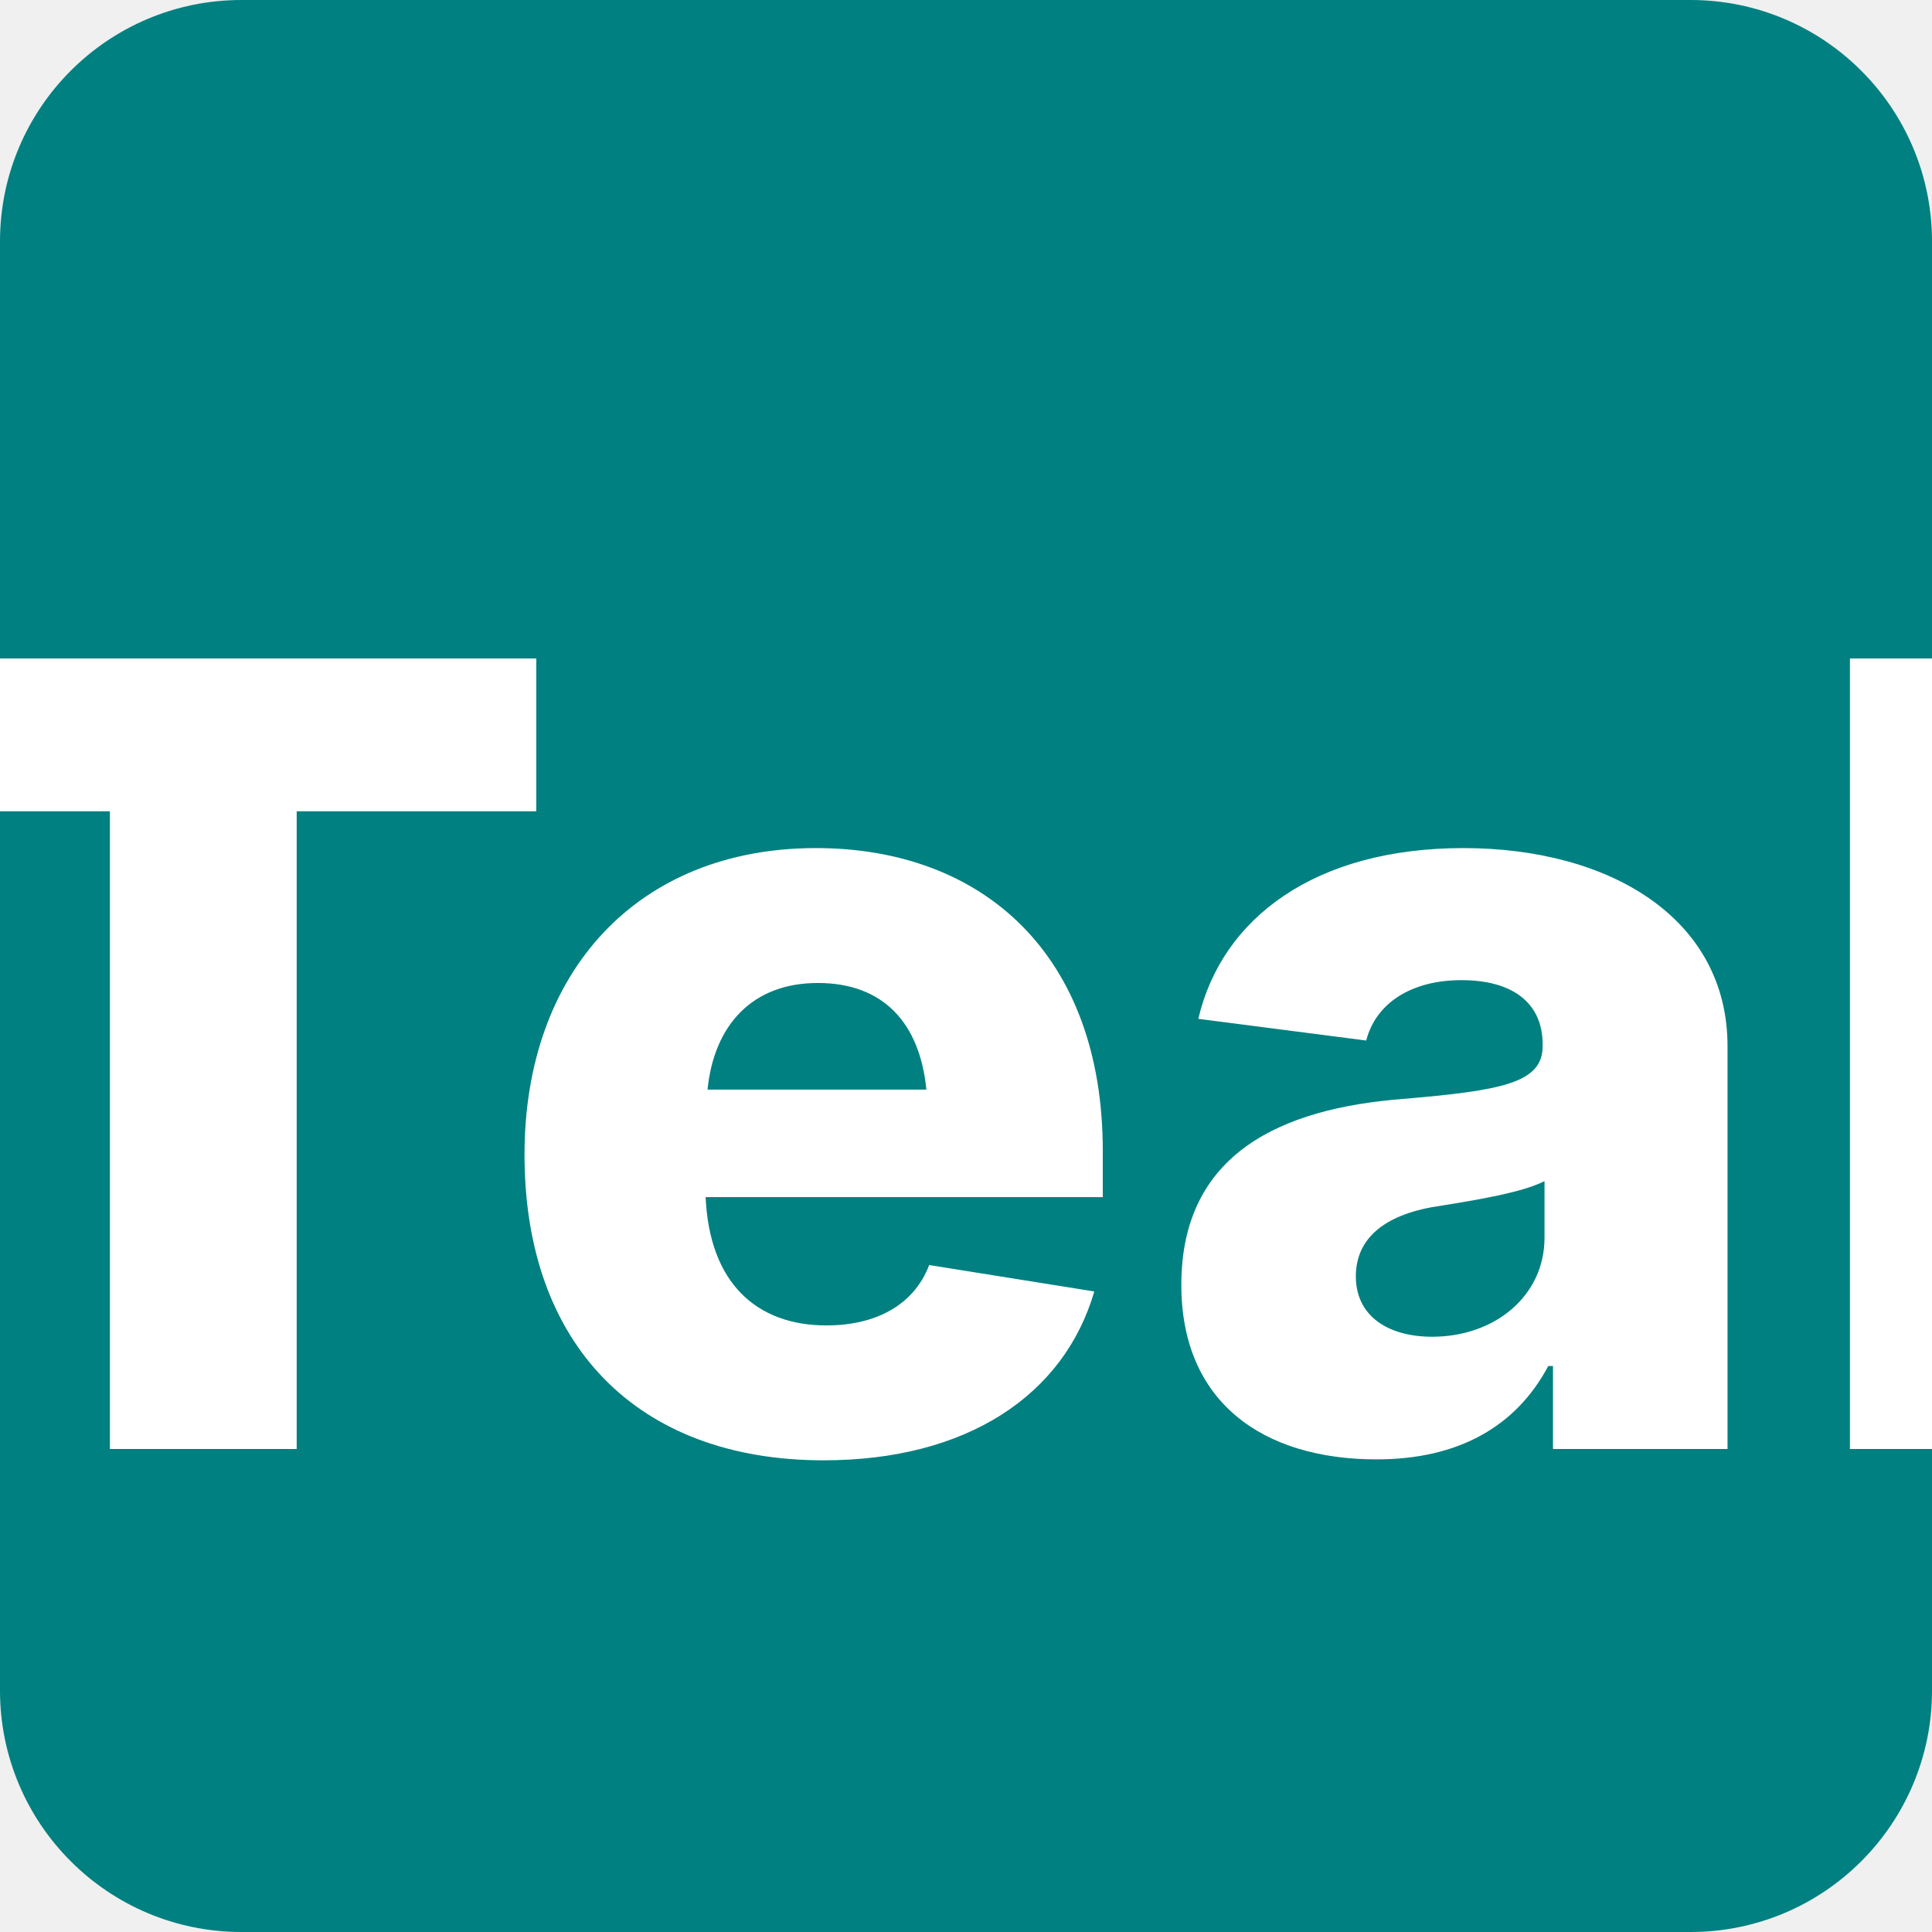
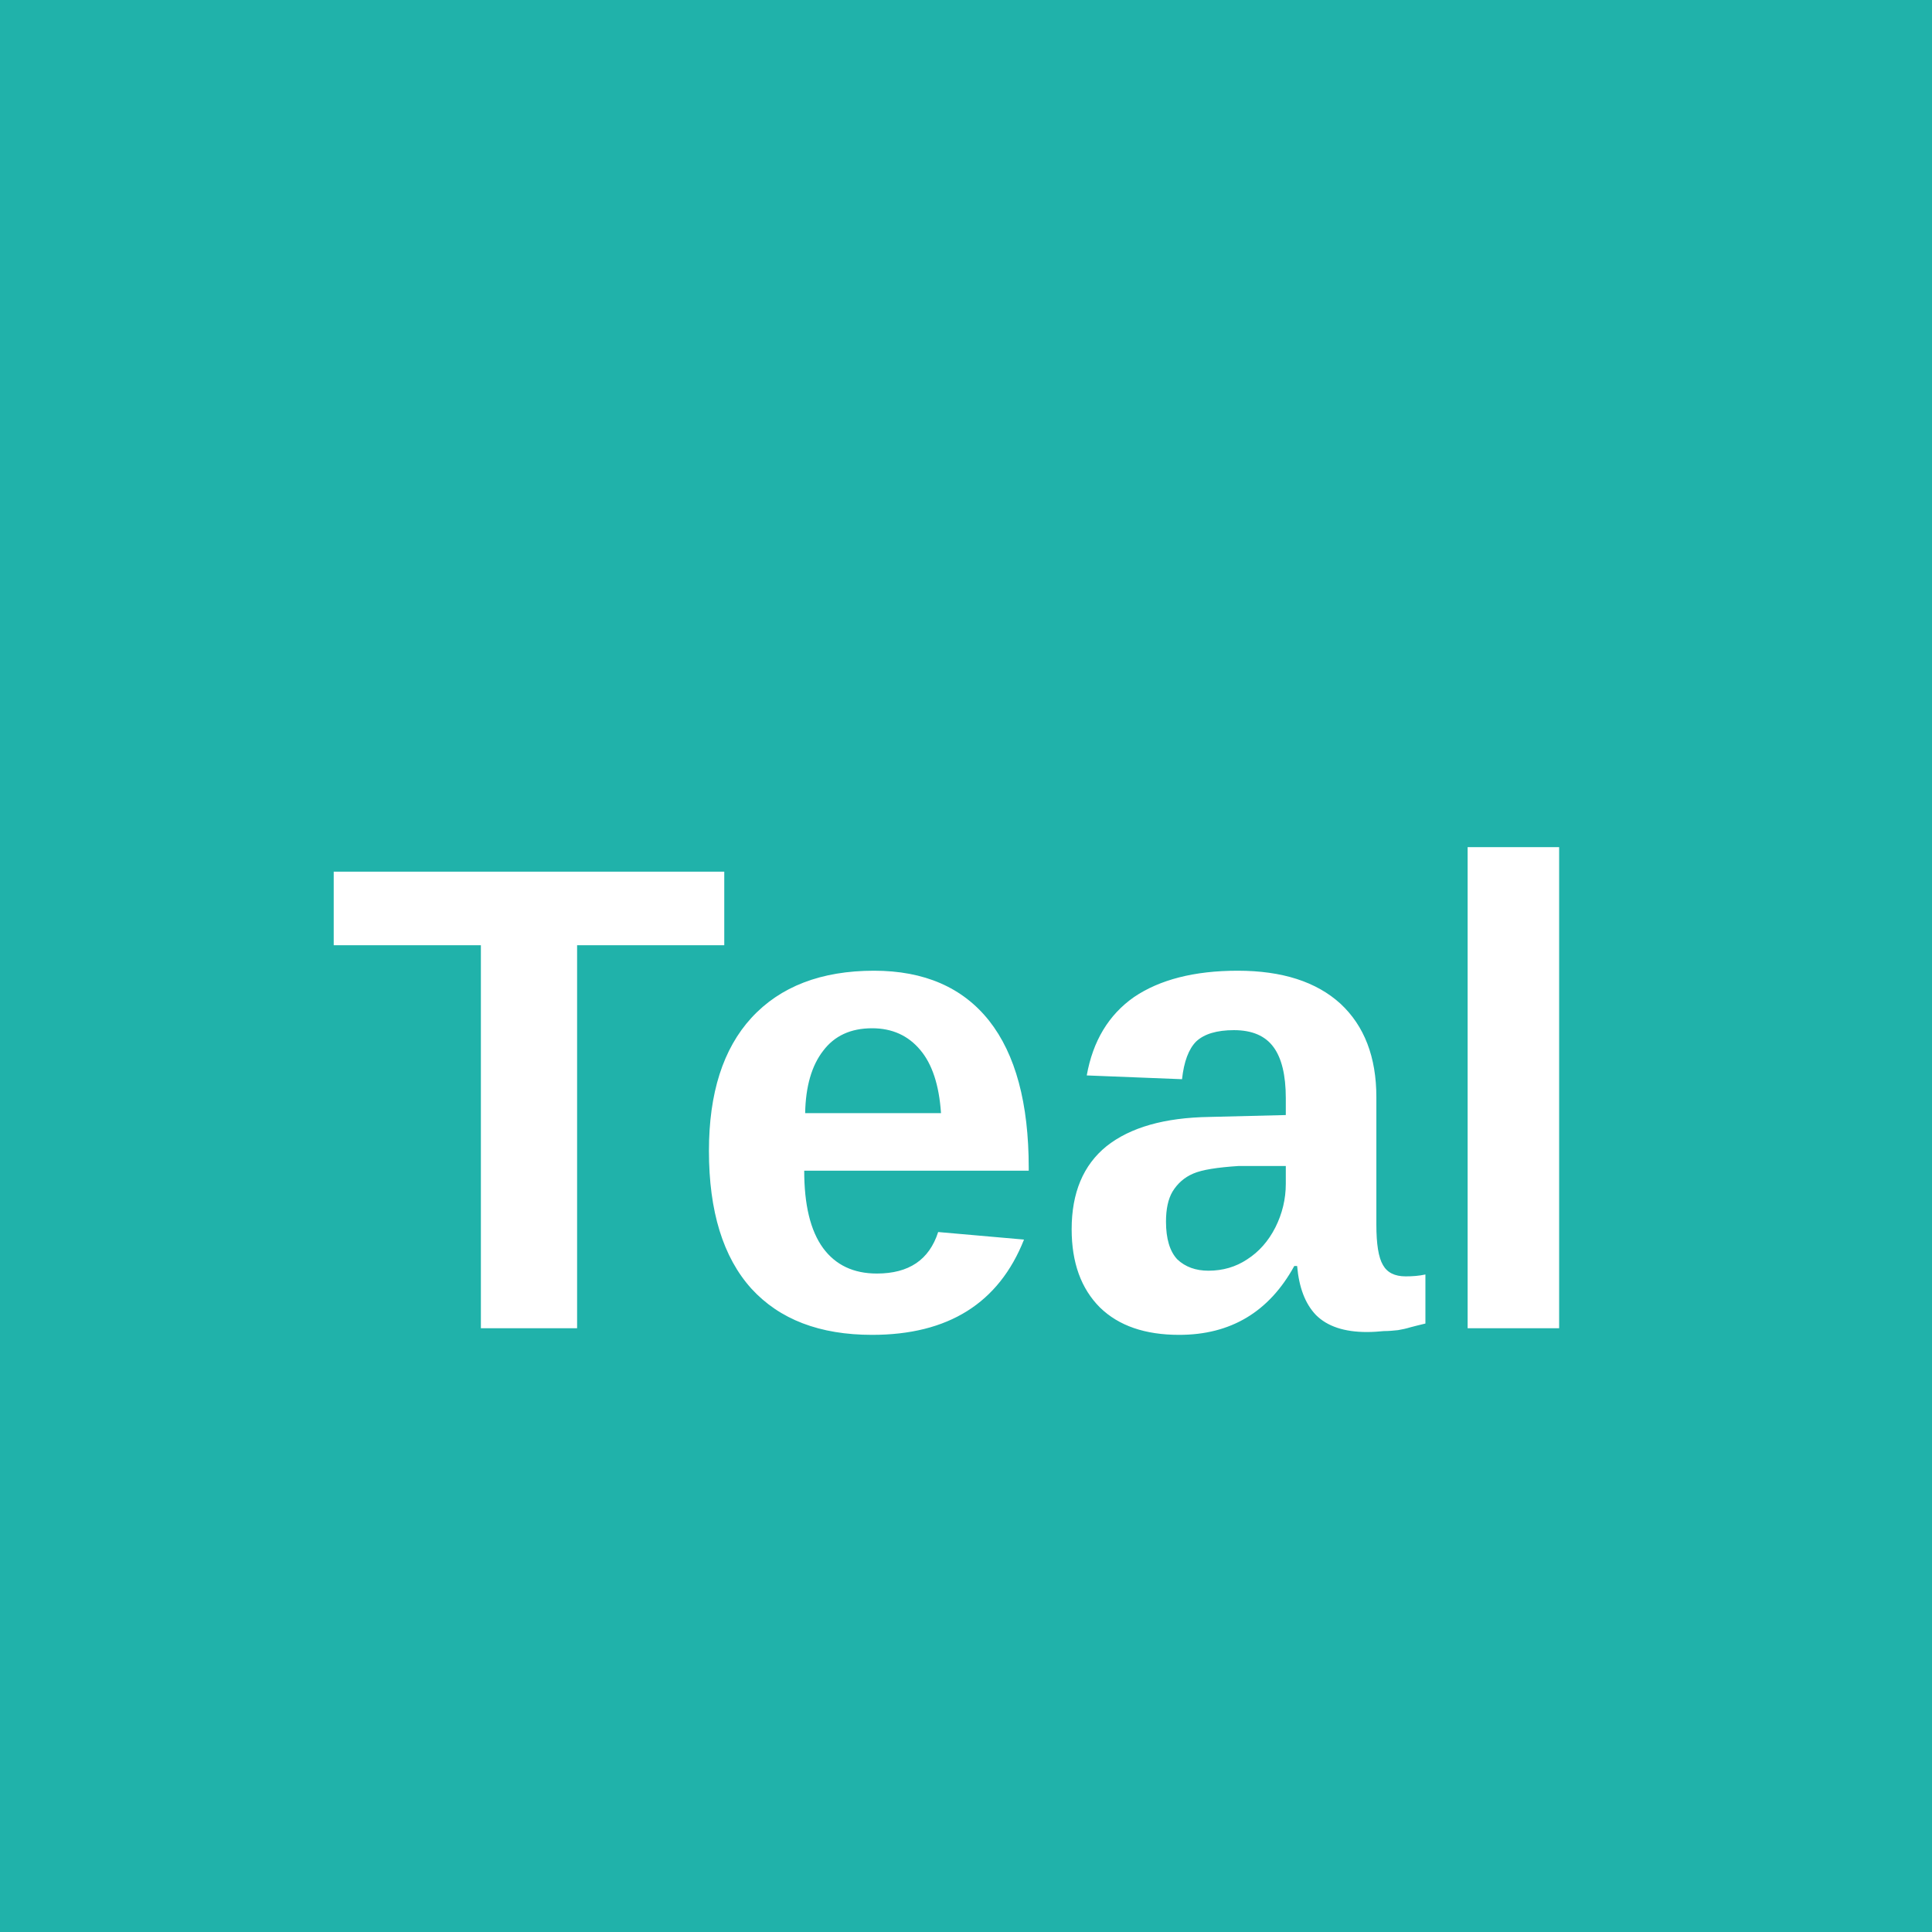
<svg xmlns="http://www.w3.org/2000/svg" width="32" height="32" viewBox="0 0 32 32" fill="none">
-   <rect width="32" height="32" rx="4" fill="#008080" />
-   <text x="16" y="24" font-family="Inter, Arial, sans-serif" font-size="18" font-weight="800" text-anchor="middle" fill="white">Teal</text>
+   <rect width="32" height="32" fill="#20B2AA" />
+   <text x="16" y="22" font-family="Arial, sans-serif" font-size="11" font-weight="bold" text-anchor="middle" fill="white">Teal</text>
</svg>
